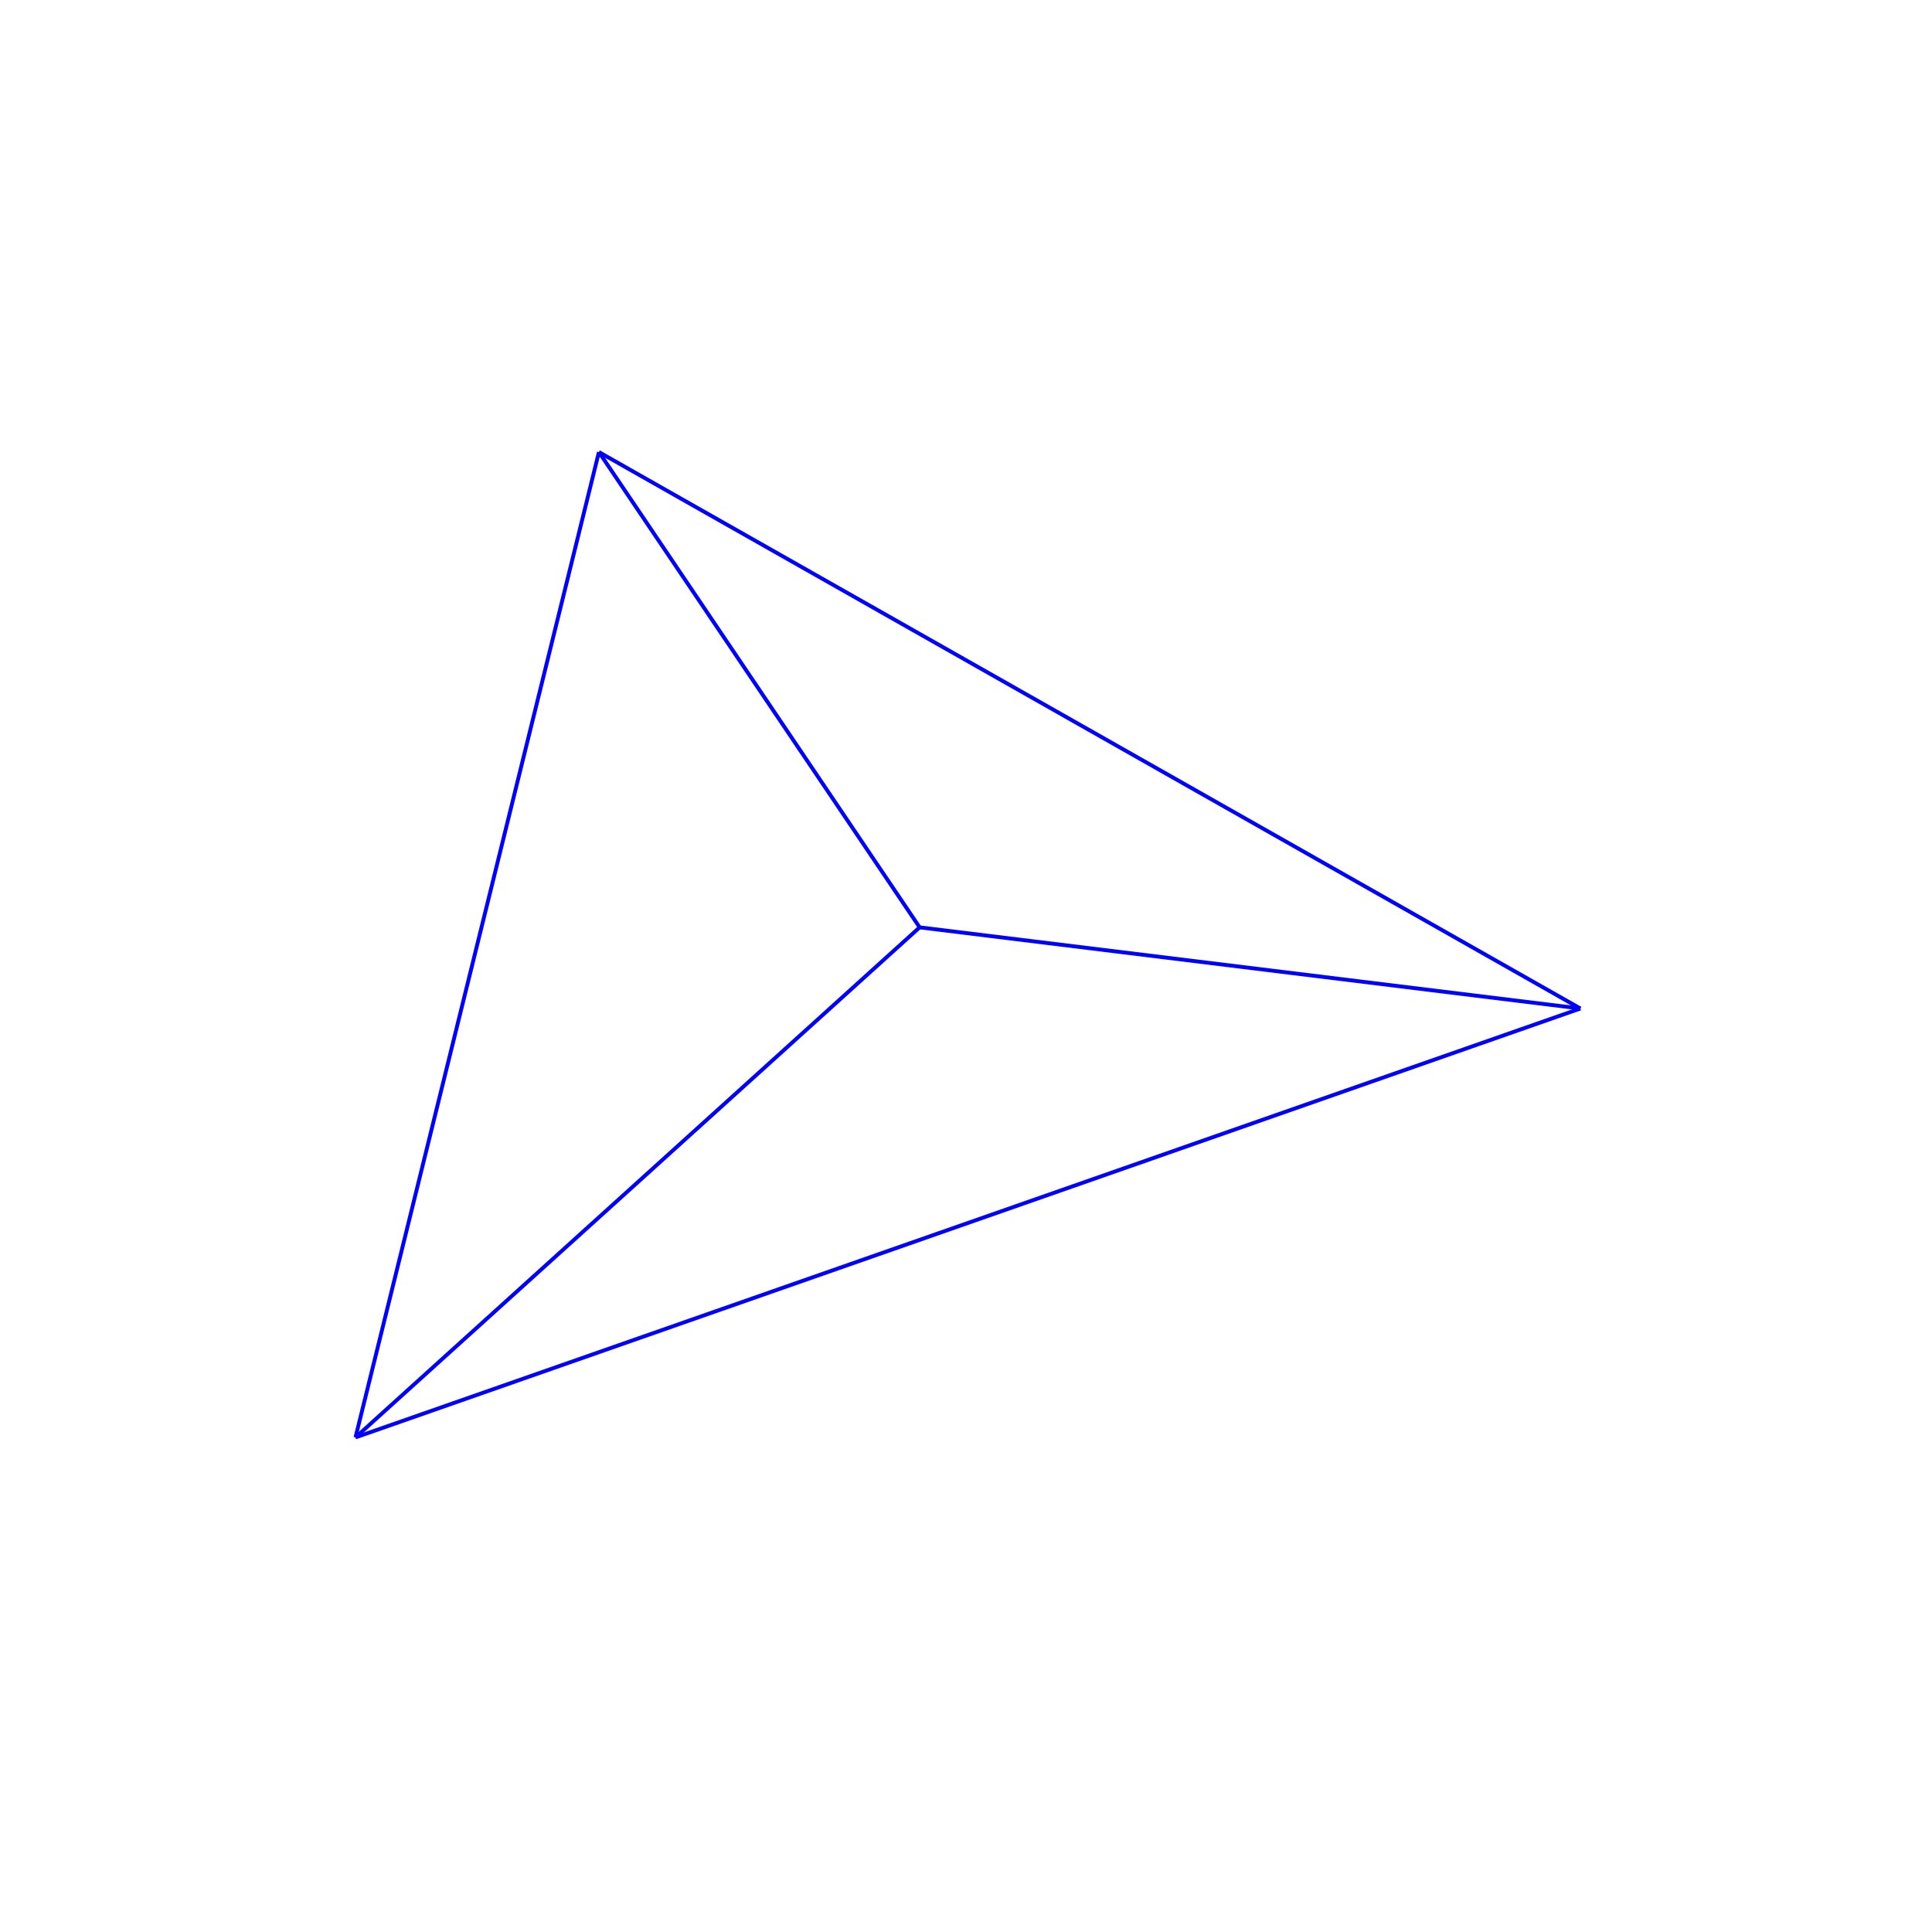
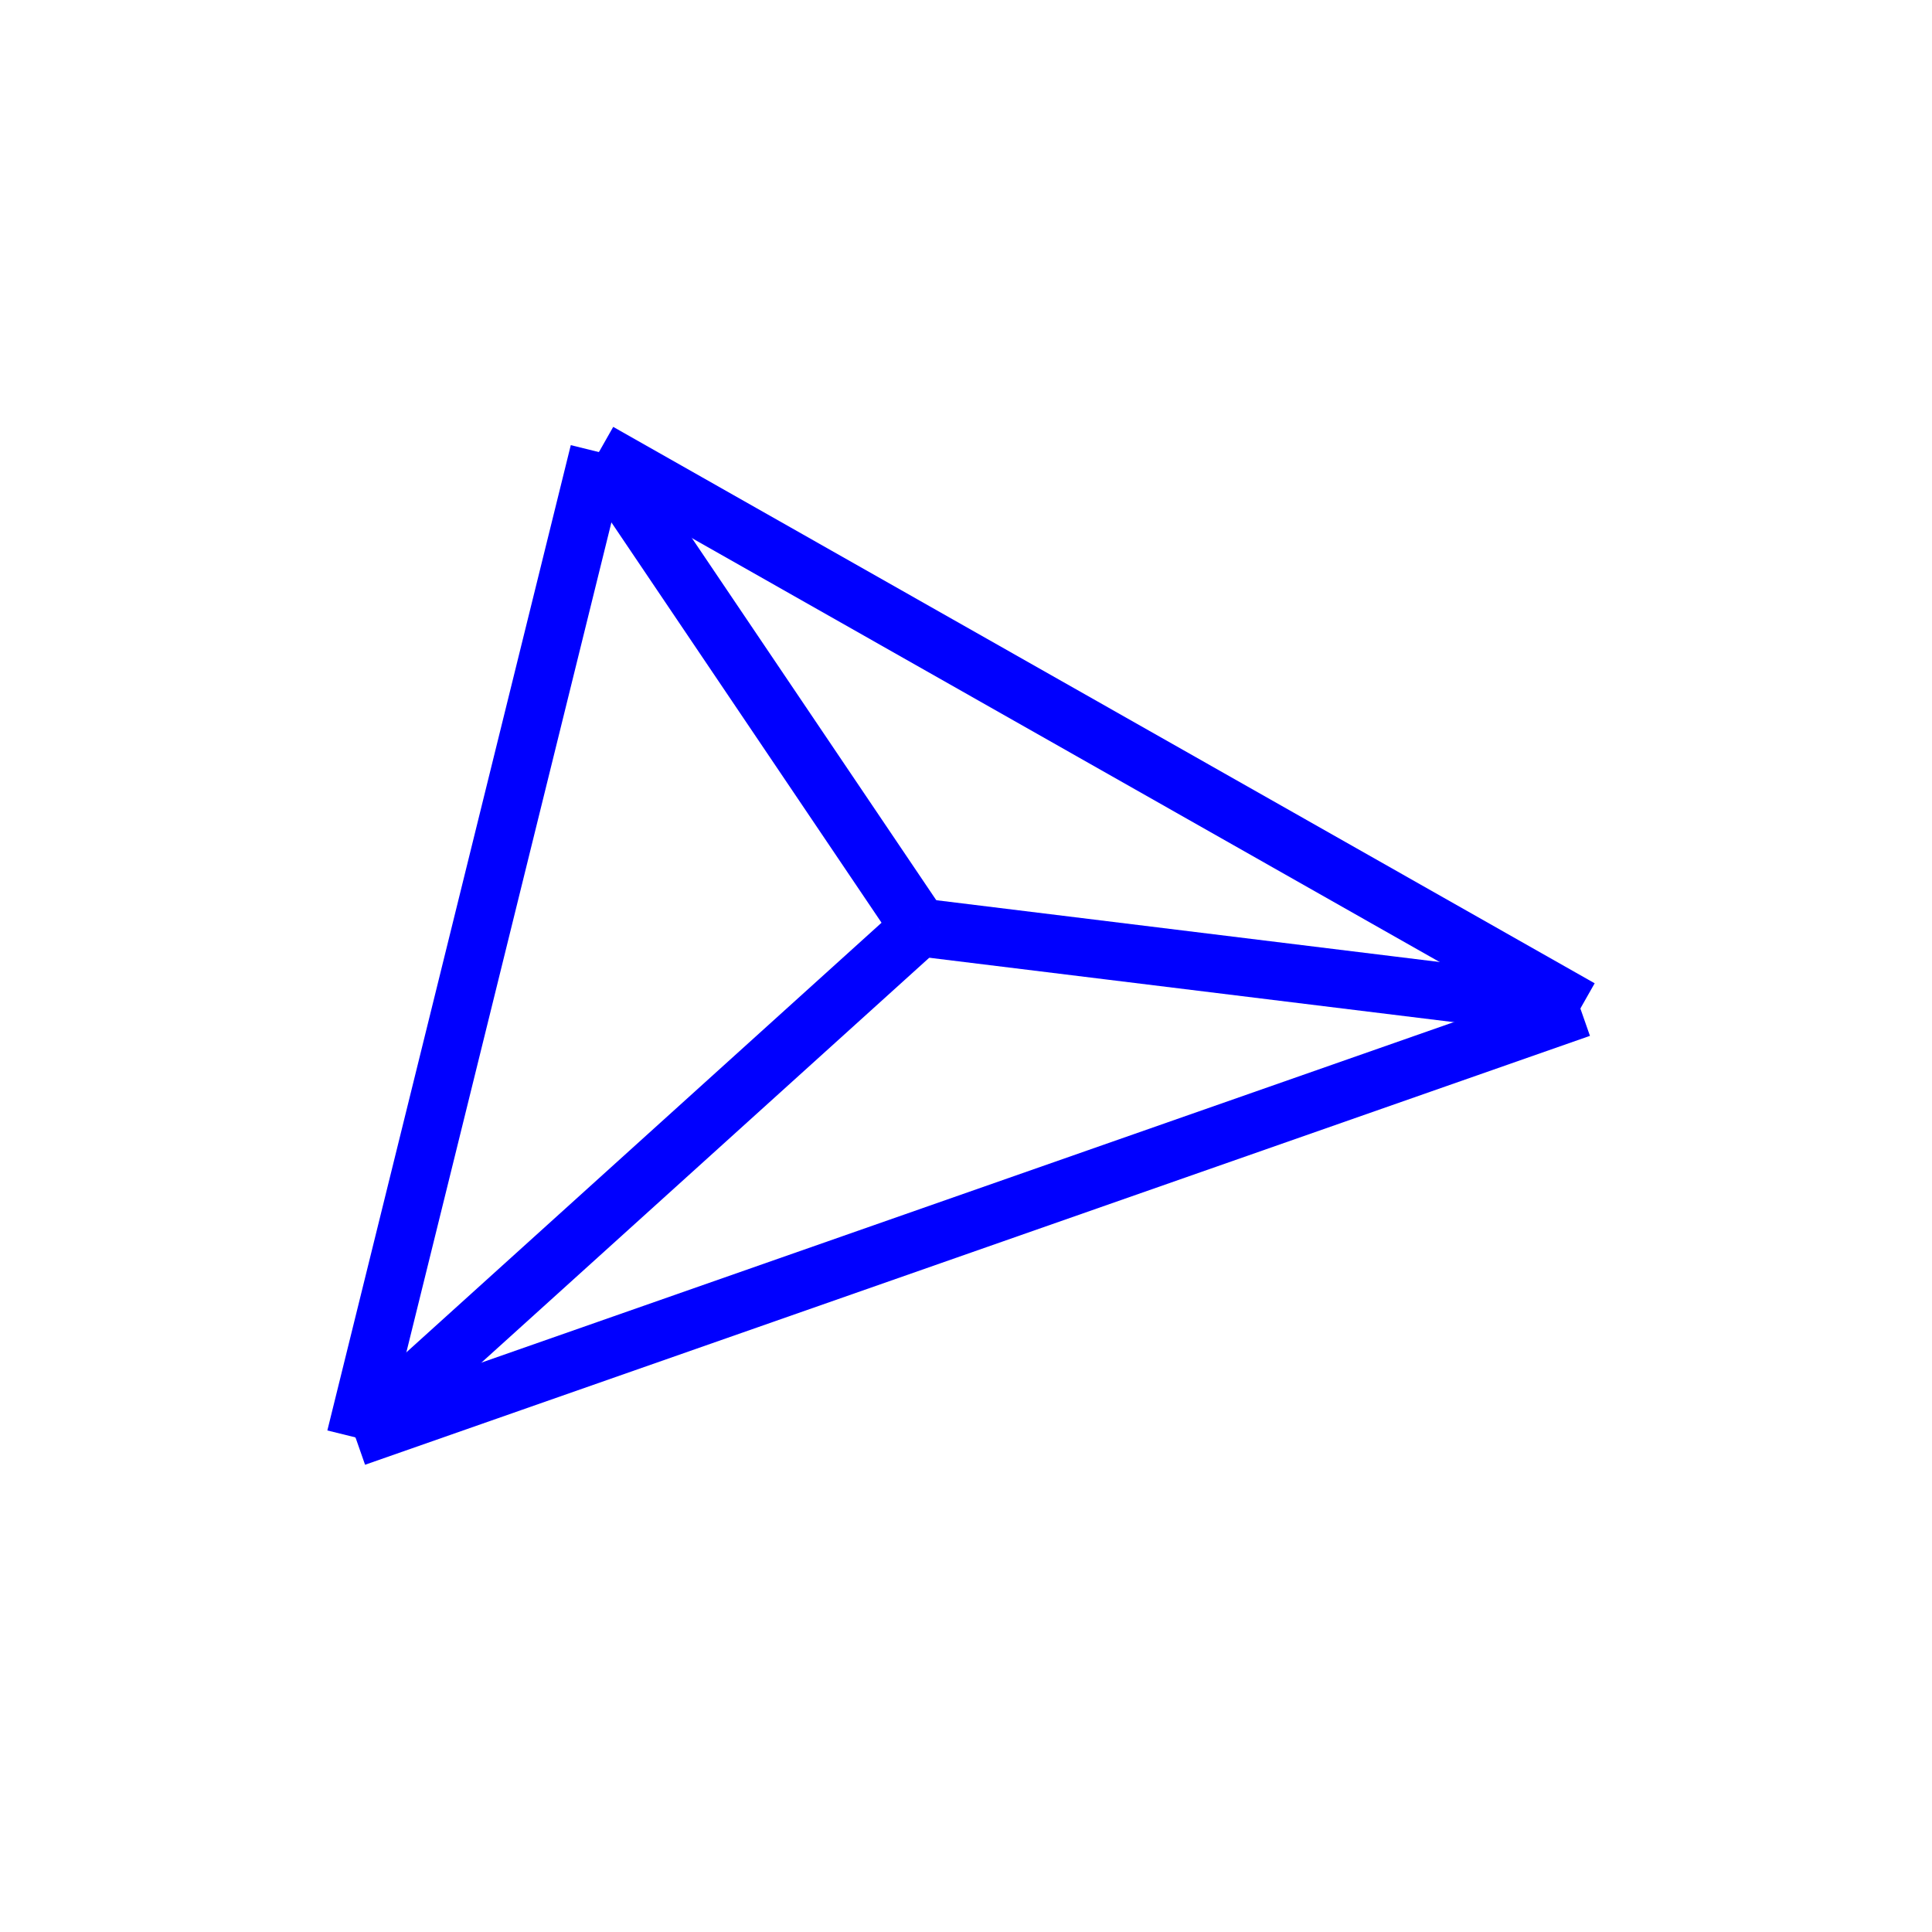
<svg xmlns="http://www.w3.org/2000/svg" width="500" x="0" y="0" height="500" id="/putrela0/mpasol/blazek/inst/qgiscvs07/plugins/grass/modules/v.delaunay.line.2">
  <rect width="500" x="0" y="0" height="500" style="stroke:rgb(0,0,0);stroke-width:0;fill:rgb(255,255,255);" />
  <g style="stroke:rgb(0,0,0);stroke-width:0.9;fill:none;">
    <clipPath id="clip1">
      <rect width="500" x="0" y="0" height="500" />
    </clipPath>
    <g style="clip-path:url(#clip1)">
-       <polyline points="238 240 409 261" style="stroke:rgb(0,0,255);stroke-width:1;fill:none;" />
-       <polyline points="409 261 92 372" style="stroke:rgb(0,0,255);stroke-width:1;fill:none;" />
-       <polyline points="92 372 238 240" style="stroke:rgb(0,0,255);stroke-width:1;fill:none;" />
-       <polyline points="92 372 155 117" style="stroke:rgb(0,0,255);stroke-width:1;fill:none;" />
-       <polyline points="155 117 238 240" style="stroke:rgb(0,0,255);stroke-width:1;fill:none;" />
-       <polyline points="155 117 409 261" style="stroke:rgb(0,0,255);stroke-width:1;fill:none;" />
+       <polyline points="238 240 409 261" style="stroke:rgb(0,0,255);stroke-width:15;fill:none;" />
+       <polyline points="409 261 92 372" style="stroke:rgb(0,0,255);stroke-width:15;fill:none;" />
+       <polyline points="92 372 238 240" style="stroke:rgb(0,0,255);stroke-width:15;fill:none;" />
+       <polyline points="92 372 155 117" style="stroke:rgb(0,0,255);stroke-width:15;fill:none;" />
+       <polyline points="155 117 238 240" style="stroke:rgb(0,0,255);stroke-width:15;fill:none;" />
+       <polyline points="155 117 409 261" style="stroke:rgb(0,0,255);stroke-width:15;fill:none;" />
    </g>
  </g>
</svg>
